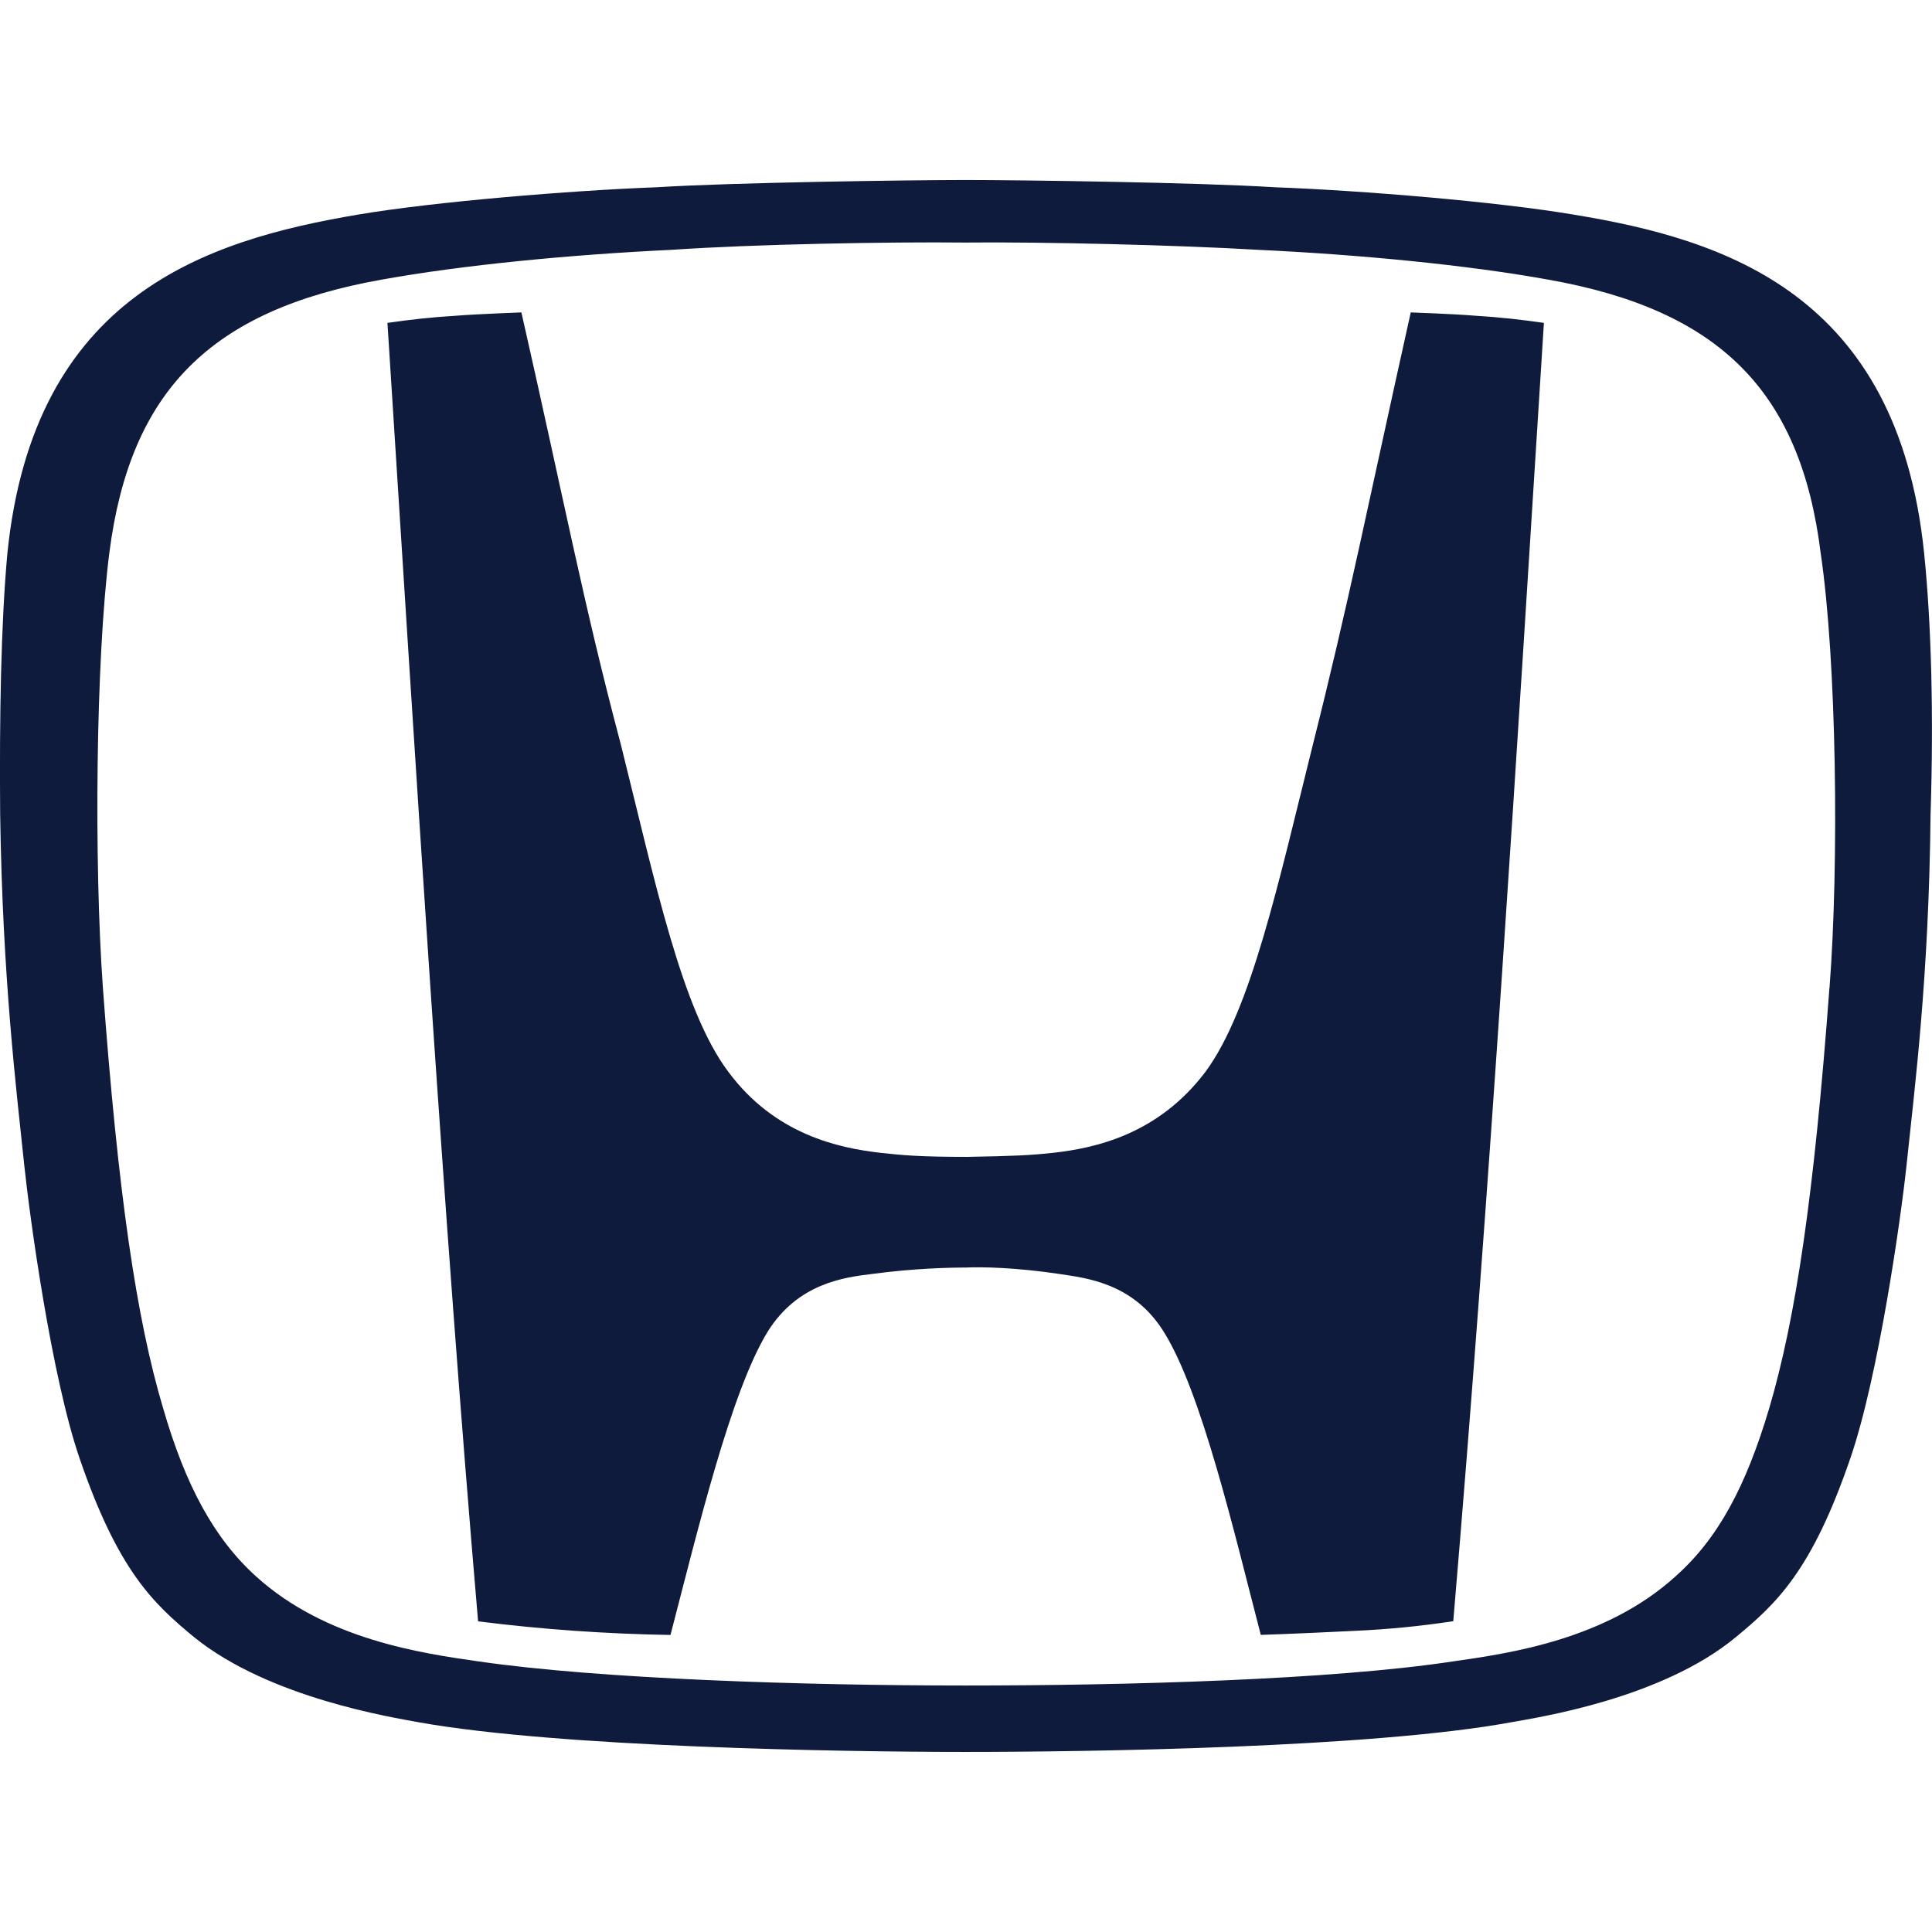
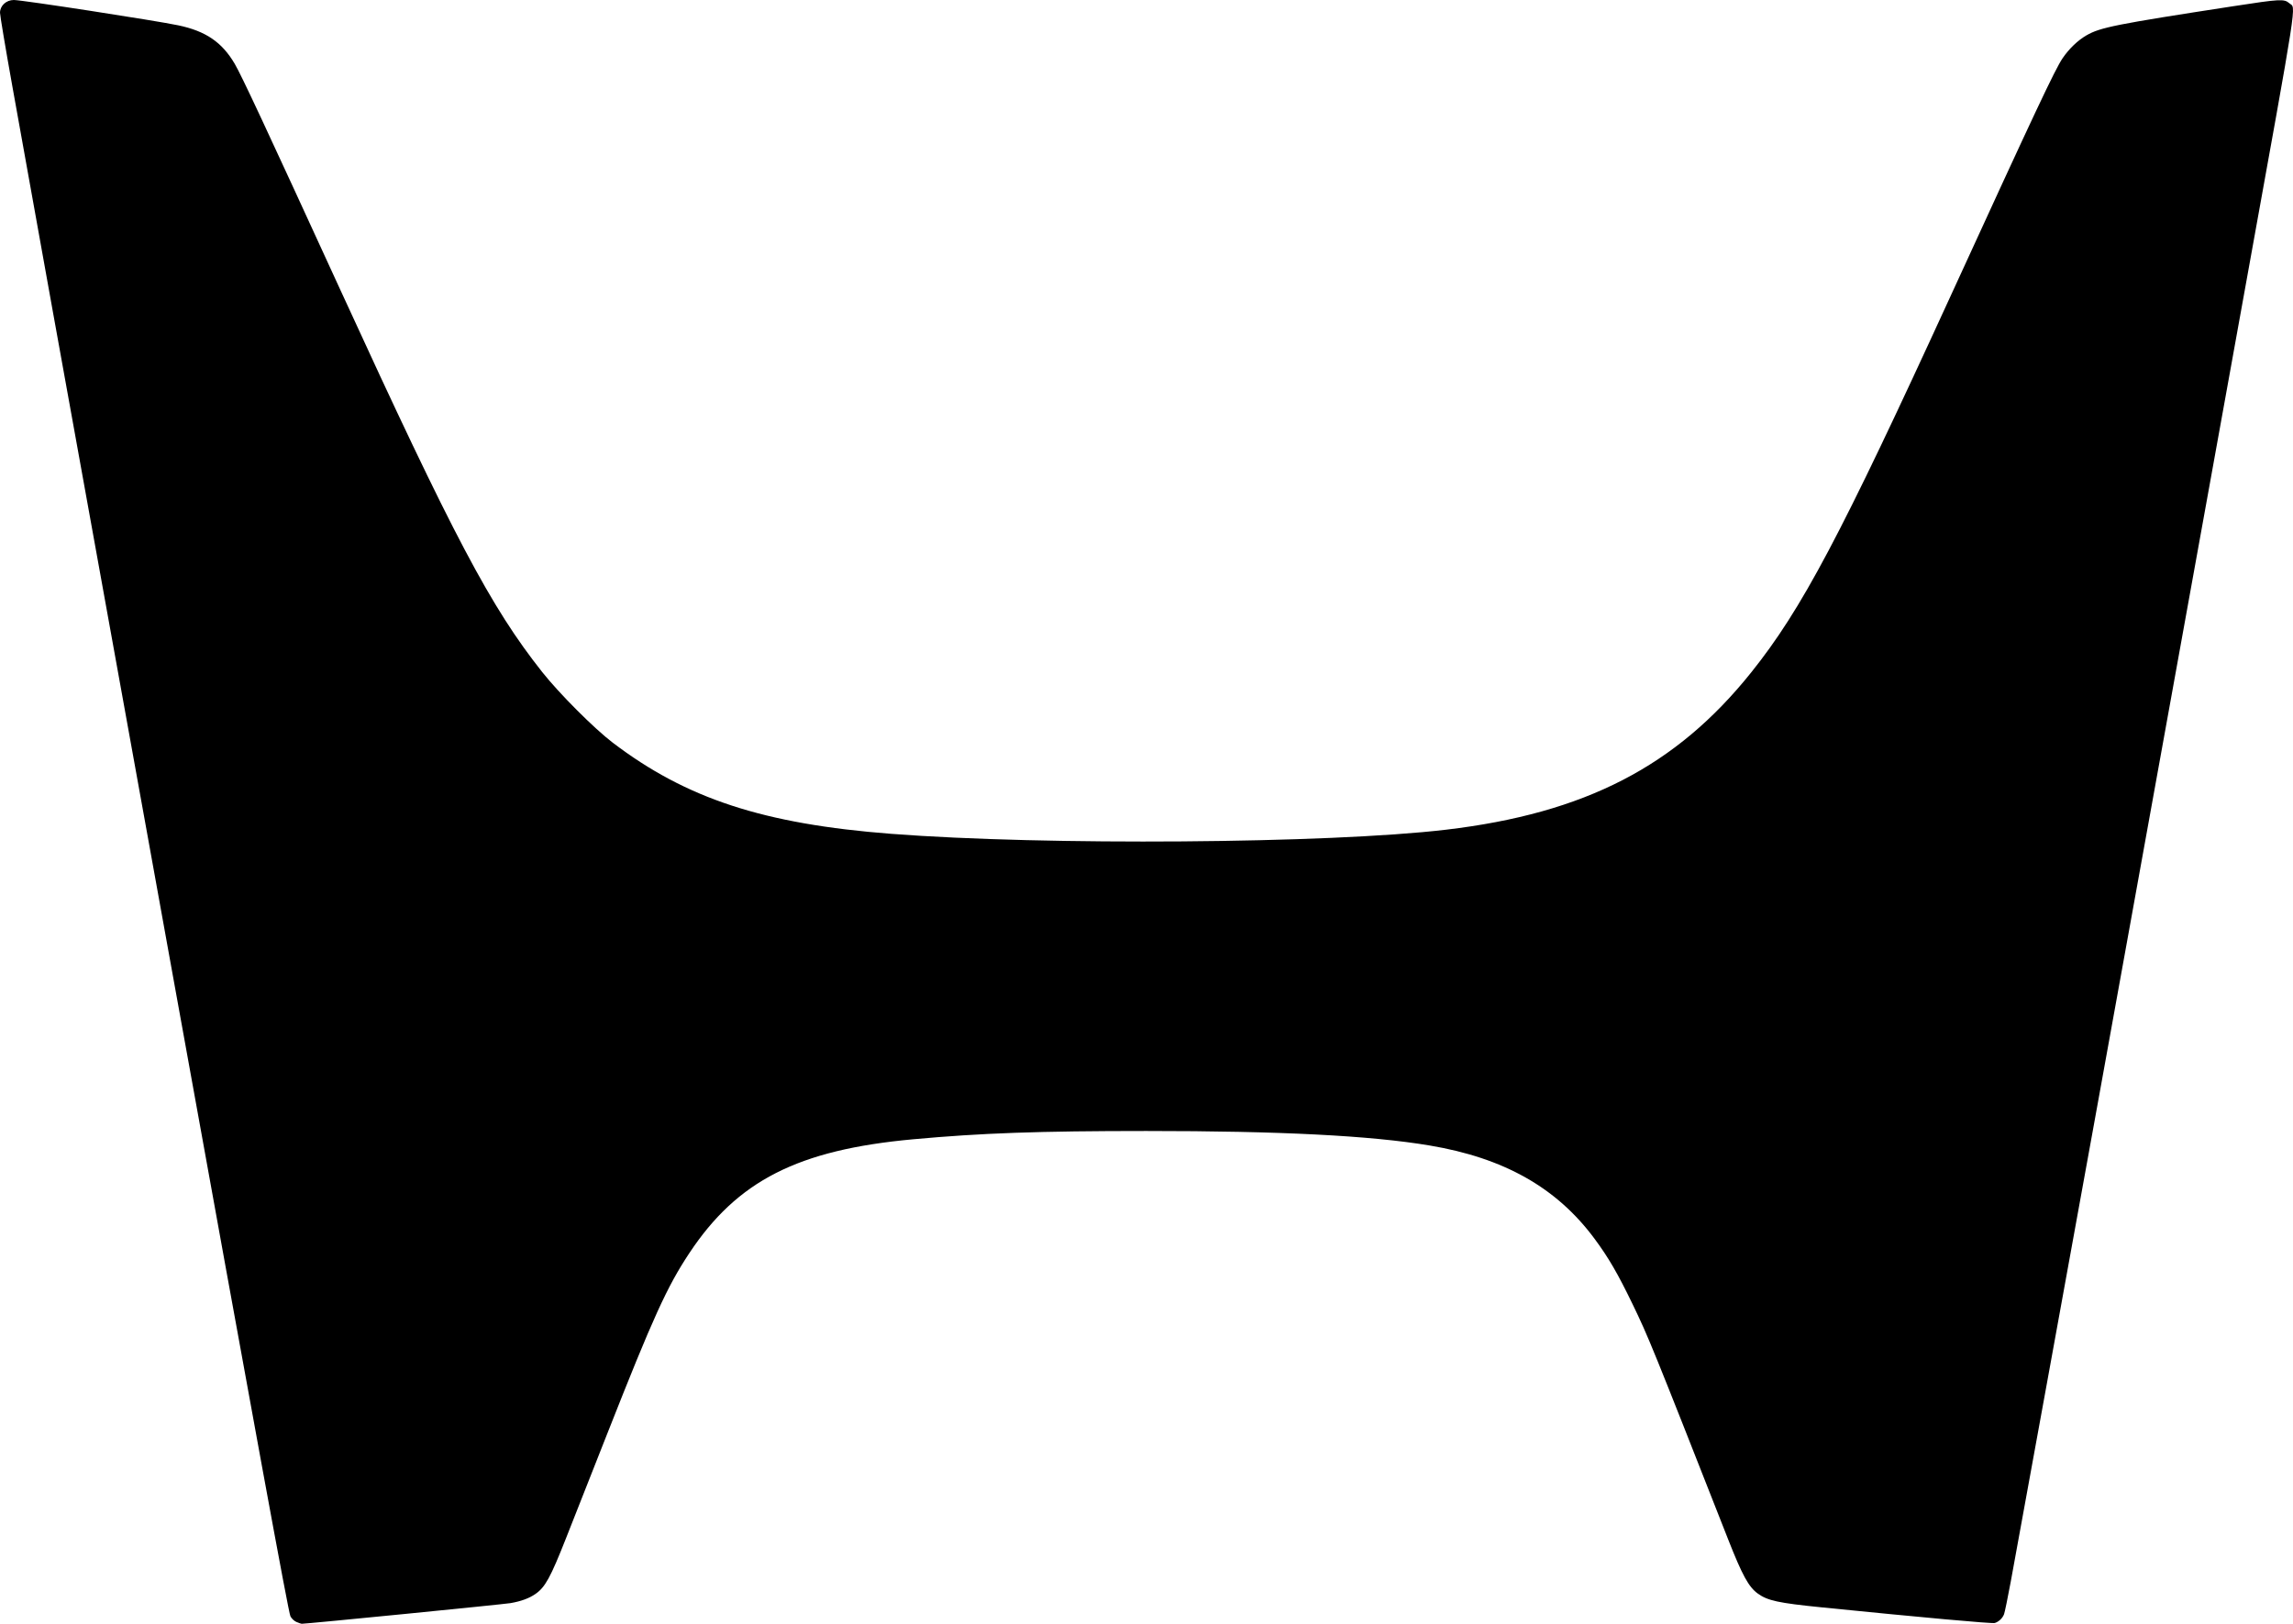
- <svg xmlns="http://www.w3.org/2000/svg" viewBox="0 0 24 24" fill="#0f1b3d">
-   <path d="M23.902 6.87c-.33-3.218-2.47-3.895-4.354-4.204-.946-.16-2.63-.3-3.716-.34-.946-.06-3.168-.09-3.835-.09-.657 0-2.89.03-3.835.09-1.076.04-2.77.18-3.716.34C2.563 2.985.42 3.66.092 6.87c-.08.877-.1 2.023-.09 3.248.03 2.031.2 3.406.3 4.363.07.657.338 2.62.687 3.636.478 1.395.916 1.803 1.424 2.222.937.757 2.471.996 2.79 1.056 1.733.31 5.24.368 6.784.368 1.544 0 5.05-.05 6.784-.368.329-.06 1.863-.29 2.79-1.056.508-.419.946-.827 1.424-2.222.35-1.016.628-2.979.698-3.636.1-.957.279-2.332.299-4.363.04-1.225.01-2.371-.08-3.248m-1.176 5.4c-.19 2.57-.418 4.104-.747 5.22-.29.976-.637 1.623-1.165 2.092-.867.787-2.063.956-2.76 1.056-1.514.23-4.055.3-6.057.3-2.002 0-4.543-.08-6.057-.3-.697-.1-1.893-.269-2.76-1.056-.518-.469-.876-1.126-1.155-2.093-.329-1.105-.558-2.65-.747-5.22-.11-1.543-.09-4.054.08-5.4.258-2.011 1.255-3.018 3.387-3.396.996-.18 2.34-.31 3.606-.37 1.016-.07 2.7-.1 3.636-.09.936-.01 2.62.03 3.636.09 1.275.06 2.61.19 3.606.37 2.142.378 3.139 1.395 3.388 3.397.199 1.345.229 3.856.11 5.4m-5.202-8.39c-.548 2.462-.767 3.588-1.216 5.37-.428 1.715-.767 3.298-1.335 4.065-.587.777-1.365.947-1.893 1.006-.279.03-.478.04-1.066.05-.596 0-.796-.02-1.075-.05-.528-.06-1.315-.229-1.892-1.006-.578-.767-.907-2.35-1.335-4.064-.47-1.773-.678-2.91-1.236-5.37 0 0-.548.02-.797.04-.329.02-.588.05-.867.09.343 5.372.692 11.079 1.126 16.13a21.983 21.983 0 002.39.169c.33-1.266.748-3.02 1.207-3.767.378-.608.966-.677 1.295-.717.518-.07.956-.08 1.165-.08.2-.01.637 0 1.165.08.33.05.917.11 1.295.717.47.747.877 2.5 1.206 3.766 0 0 .358-.01 1.165-.05.41-.018.82-.058 1.226-.12.458-5.39.785-10.728 1.126-16.128-.28-.04-.538-.07-.867-.09-.23-.02-.787-.04-.787-.04z" />
+ <svg xmlns="http://www.w3.org/2000/svg" version="1.1" id="svg1" width="533.534" height="377.908" viewBox="0 0 533.534 377.908">
+   <defs id="defs1" />
+   <g id="g1" transform="translate(-371.7223,-8.856192)">
+     <path style="fill:#000000" d="m 440.675,386.329 c -0.532,-0.232 -1.157,-0.837 -1.388,-1.345 -0.472,-1.036 -8.059,-42.397 -27.377,-149.248 -6.079,-33.626 -22.968,-127.084 -24.345,-134.72 -0.778,-4.312 -2.351,-13.024 -3.496,-19.36 -2.073,-11.472 -4.036,-22.396 -9.482,-52.768 -1.575,-8.783 -2.863,-16.462 -2.863,-17.065 0,-1.636 1.445,-2.967 3.22,-2.967 1.942,0 32.962,4.78 38.282,5.899 6.375,1.341 10.165,3.929 13.11,8.953 1.595,2.72 7.112,14.531 24.75,52.987 26.215,57.154 34.824,73.448 46.801,88.571 3.96,5 12.098,13.152 16.397,16.425 17.141,13.048 35.11,18.934 64.8,21.223 35.748,2.757 101.862,2.265 129.12,-0.962 32.315,-3.825 53.519,-14.761 70.999,-36.618 11.749,-14.691 20.791,-31.759 46.275,-87.35 19.838,-43.276 24.409,-52.985 26.162,-55.566 1.496,-2.203 3.547,-4.174 5.544,-5.326 3.242,-1.871 6.792,-2.577 34.185,-6.791 11.027,-1.696 11.822,-1.737 13.057,-0.674 1.542,1.327 2.225,-3.086 -9.985,64.507 -1.129,6.248 -5.015,27.776 -8.636,47.84 -6.715,37.206 -10.457,57.907 -19.234,106.4 -2.724,15.048 -6.177,34.128 -7.674,42.4 -4.681,25.867 -17.96,98.87 -19.295,106.082 -0.701,3.785 -1.411,7.241 -1.579,7.68 -0.358,0.938 -1.23,1.761 -2.165,2.045 -0.61,0.185 -16.781,-1.278 -40.3,-3.647 -10.04,-1.011 -12.551,-1.554 -14.836,-3.21 -2.125,-1.54 -3.612,-4.255 -6.88,-12.568 -17.759,-45.172 -18.554,-47.129 -22.276,-54.831 -3.419,-7.075 -5.605,-10.831 -8.837,-15.189 -8.804,-11.87 -21.035,-18.785 -38.365,-21.69 -13.732,-2.302 -34.735,-3.377 -65.92,-3.374 -24.951,0.002 -38.458,0.482 -54.24,1.928 -26.832,2.458 -40.923,9.633 -52.115,26.534 -5.177,7.818 -8.409,14.928 -18.981,41.756 -3.503,8.89 -7.889,20.011 -9.746,24.712 -3.557,9.007 -4.793,11.254 -7.051,12.816 -1.472,1.019 -3.304,1.694 -5.788,2.132 -1.538,0.272 -47.785,4.848 -48.608,4.81 -0.149,-0.007 -0.707,-0.202 -1.239,-0.434 z" id="path1" />
+   </g>
</svg>
